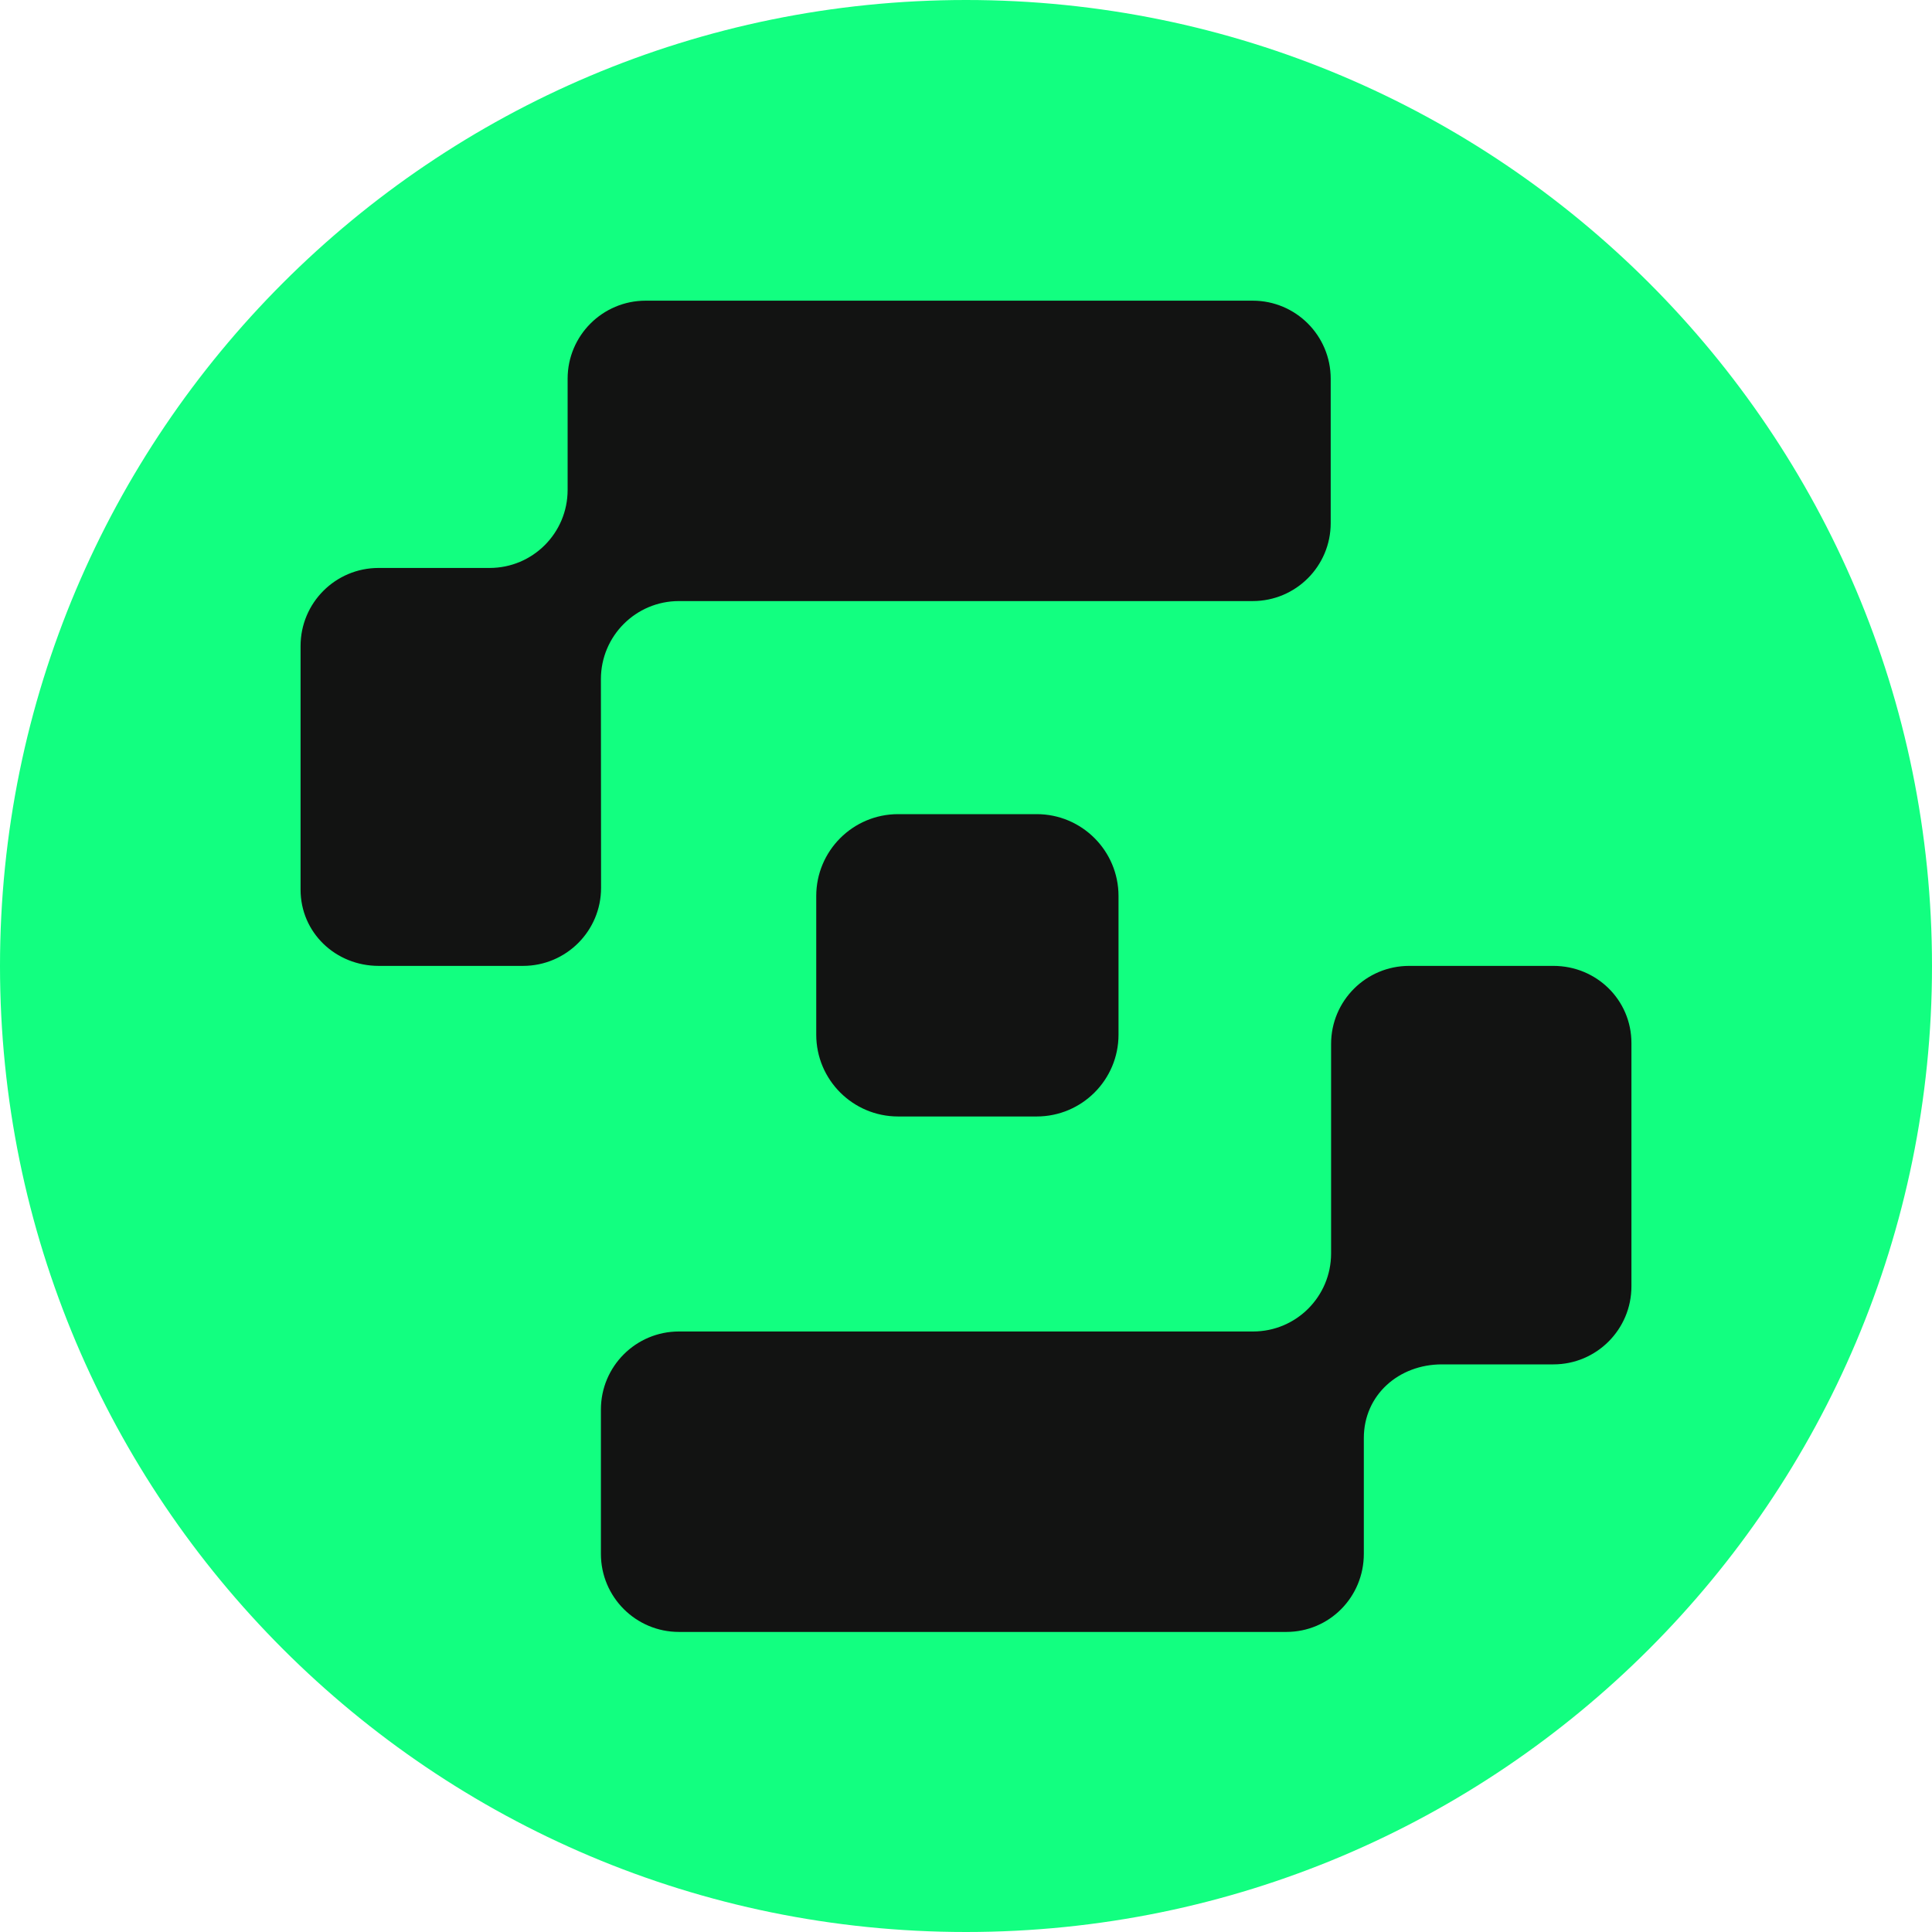
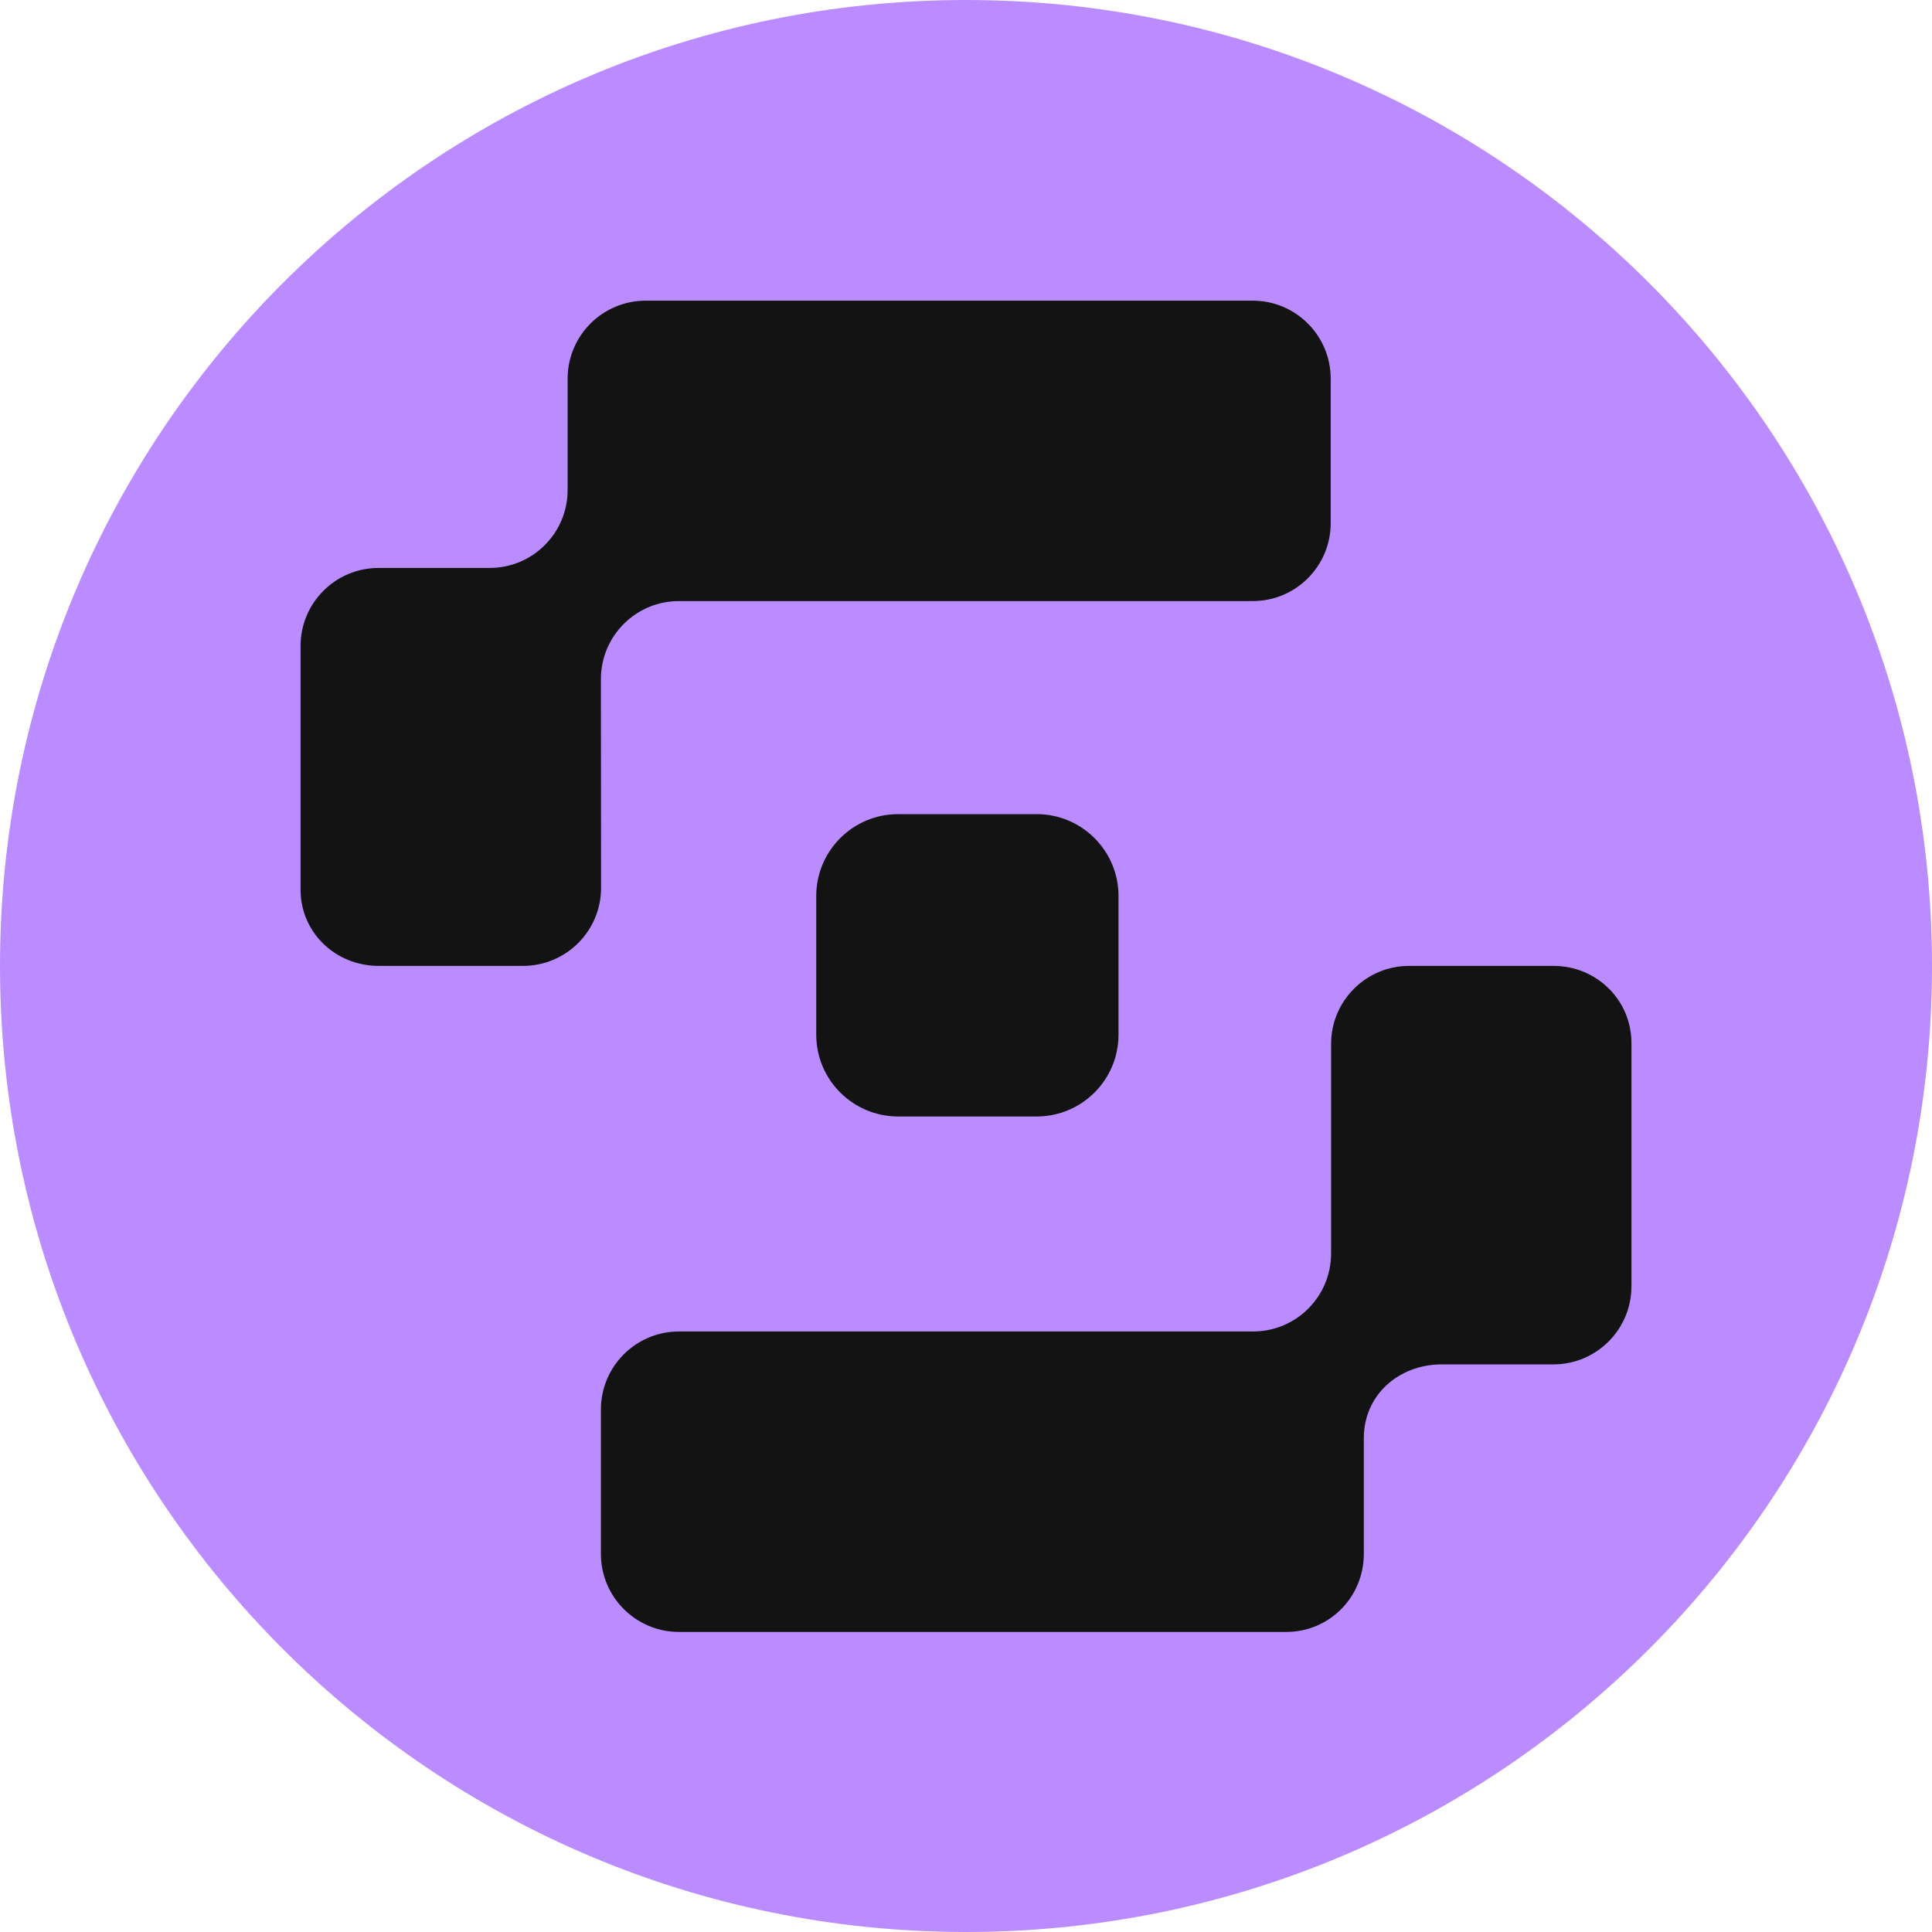
<svg xmlns="http://www.w3.org/2000/svg" width="40" height="40" viewBox="0 0 35 35" fill="none">
-   <rect width="35" height="35" rx="17.5" fill="#12FF80" />
+   <rect width="35" height="35" rx="17.5" fill="#a466ffbf" />
  <path d="M28.142 17.498H25.528C24.747 17.498 24.114 18.131 24.114 18.912V22.707C24.114 23.488 23.482 24.121 22.701 24.121H12.3C11.519 24.121 10.886 24.754 10.886 25.535V28.15C10.886 28.931 11.519 29.564 12.3 29.564H23.303C24.084 29.564 24.707 28.931 24.707 28.15V26.052C24.707 25.271 25.34 24.717 26.121 24.717H28.142C28.922 24.717 29.555 24.084 29.555 23.303V18.896C29.555 18.115 28.922 17.498 28.142 17.498H28.142Z" fill="#121312" />
  <path d="M10.886 12.303C10.886 11.522 11.519 10.889 12.299 10.889H22.694C23.475 10.889 24.107 10.257 24.107 9.476V6.861C24.107 6.08 23.475 5.447 22.694 5.447H11.697C10.916 5.447 10.283 6.08 10.283 6.861V8.876C10.283 9.657 9.651 10.289 8.87 10.289H6.858C6.077 10.289 5.445 10.922 5.445 11.703V16.116C5.445 16.896 6.08 17.498 6.861 17.498H9.475C10.256 17.498 10.889 16.865 10.889 16.084L10.886 12.304V12.303Z" fill="#121312" />
  <path d="M16.27 14.749H18.781C19.599 14.749 20.263 15.414 20.263 16.232V18.744C20.263 19.562 19.599 20.226 18.781 20.226H16.27C15.451 20.226 14.787 19.562 14.787 18.744V16.232C14.787 15.413 15.452 14.749 16.27 14.749Z" fill="#121312" />
</svg>
